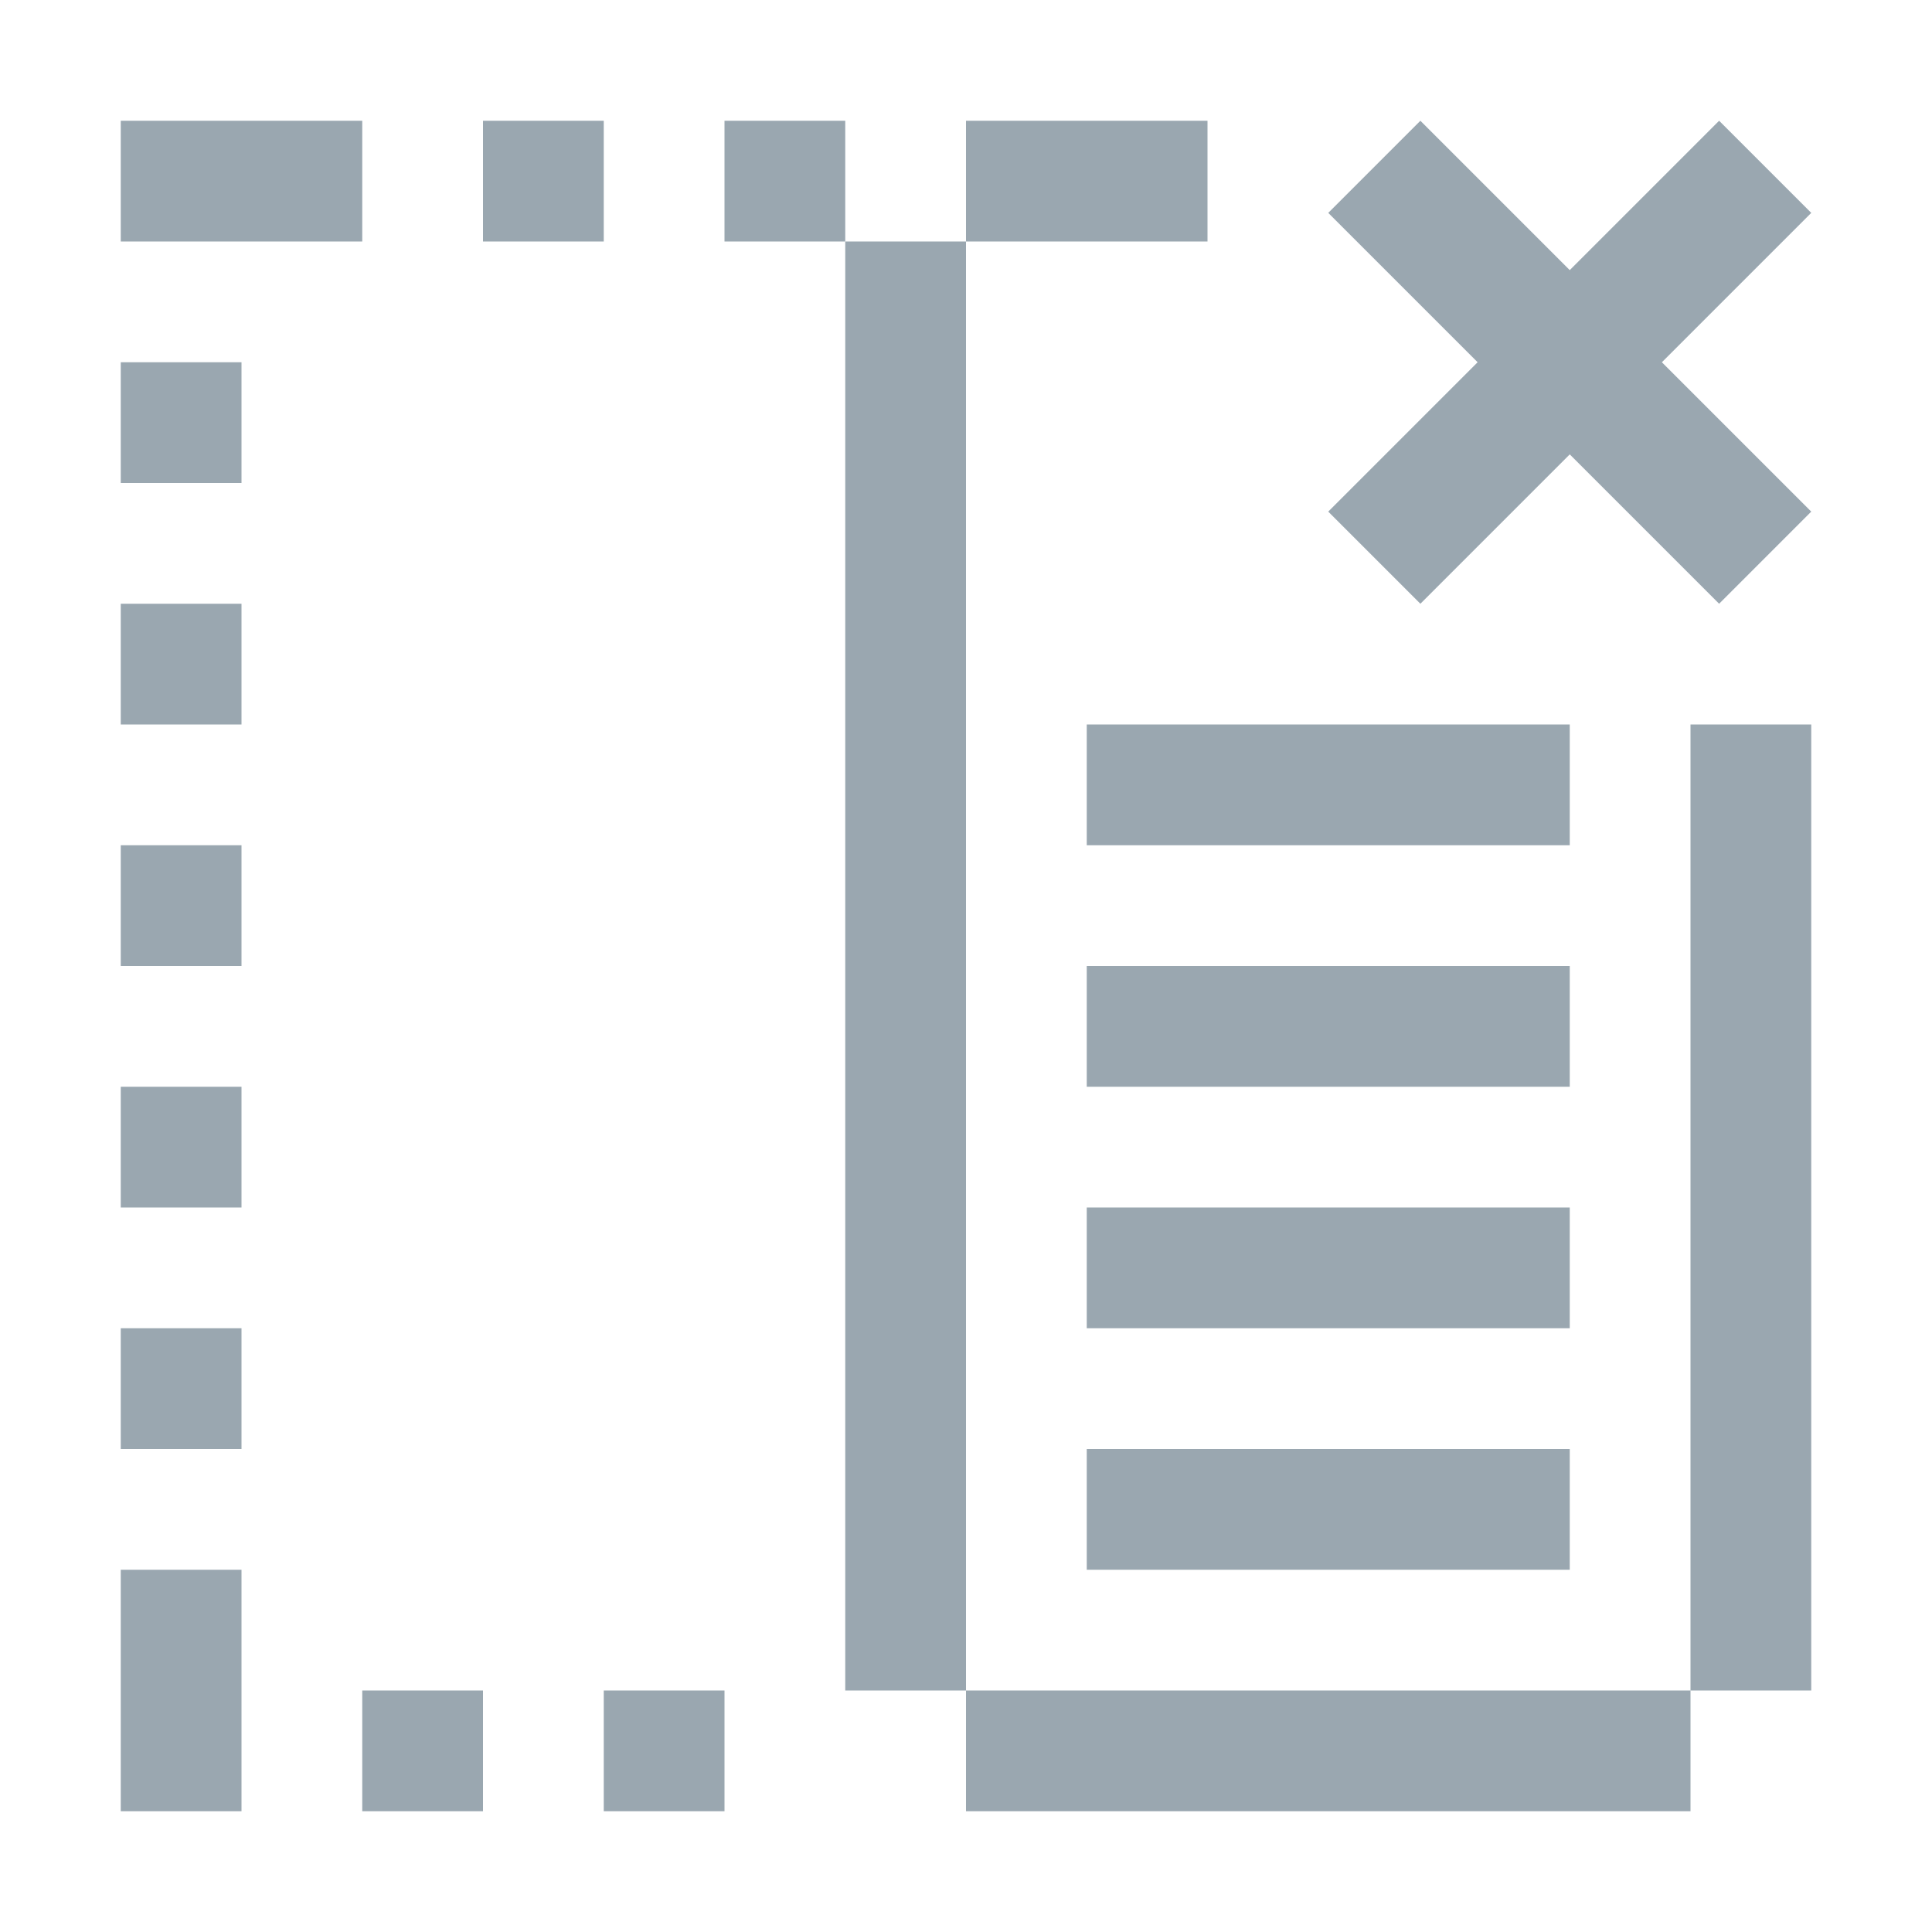
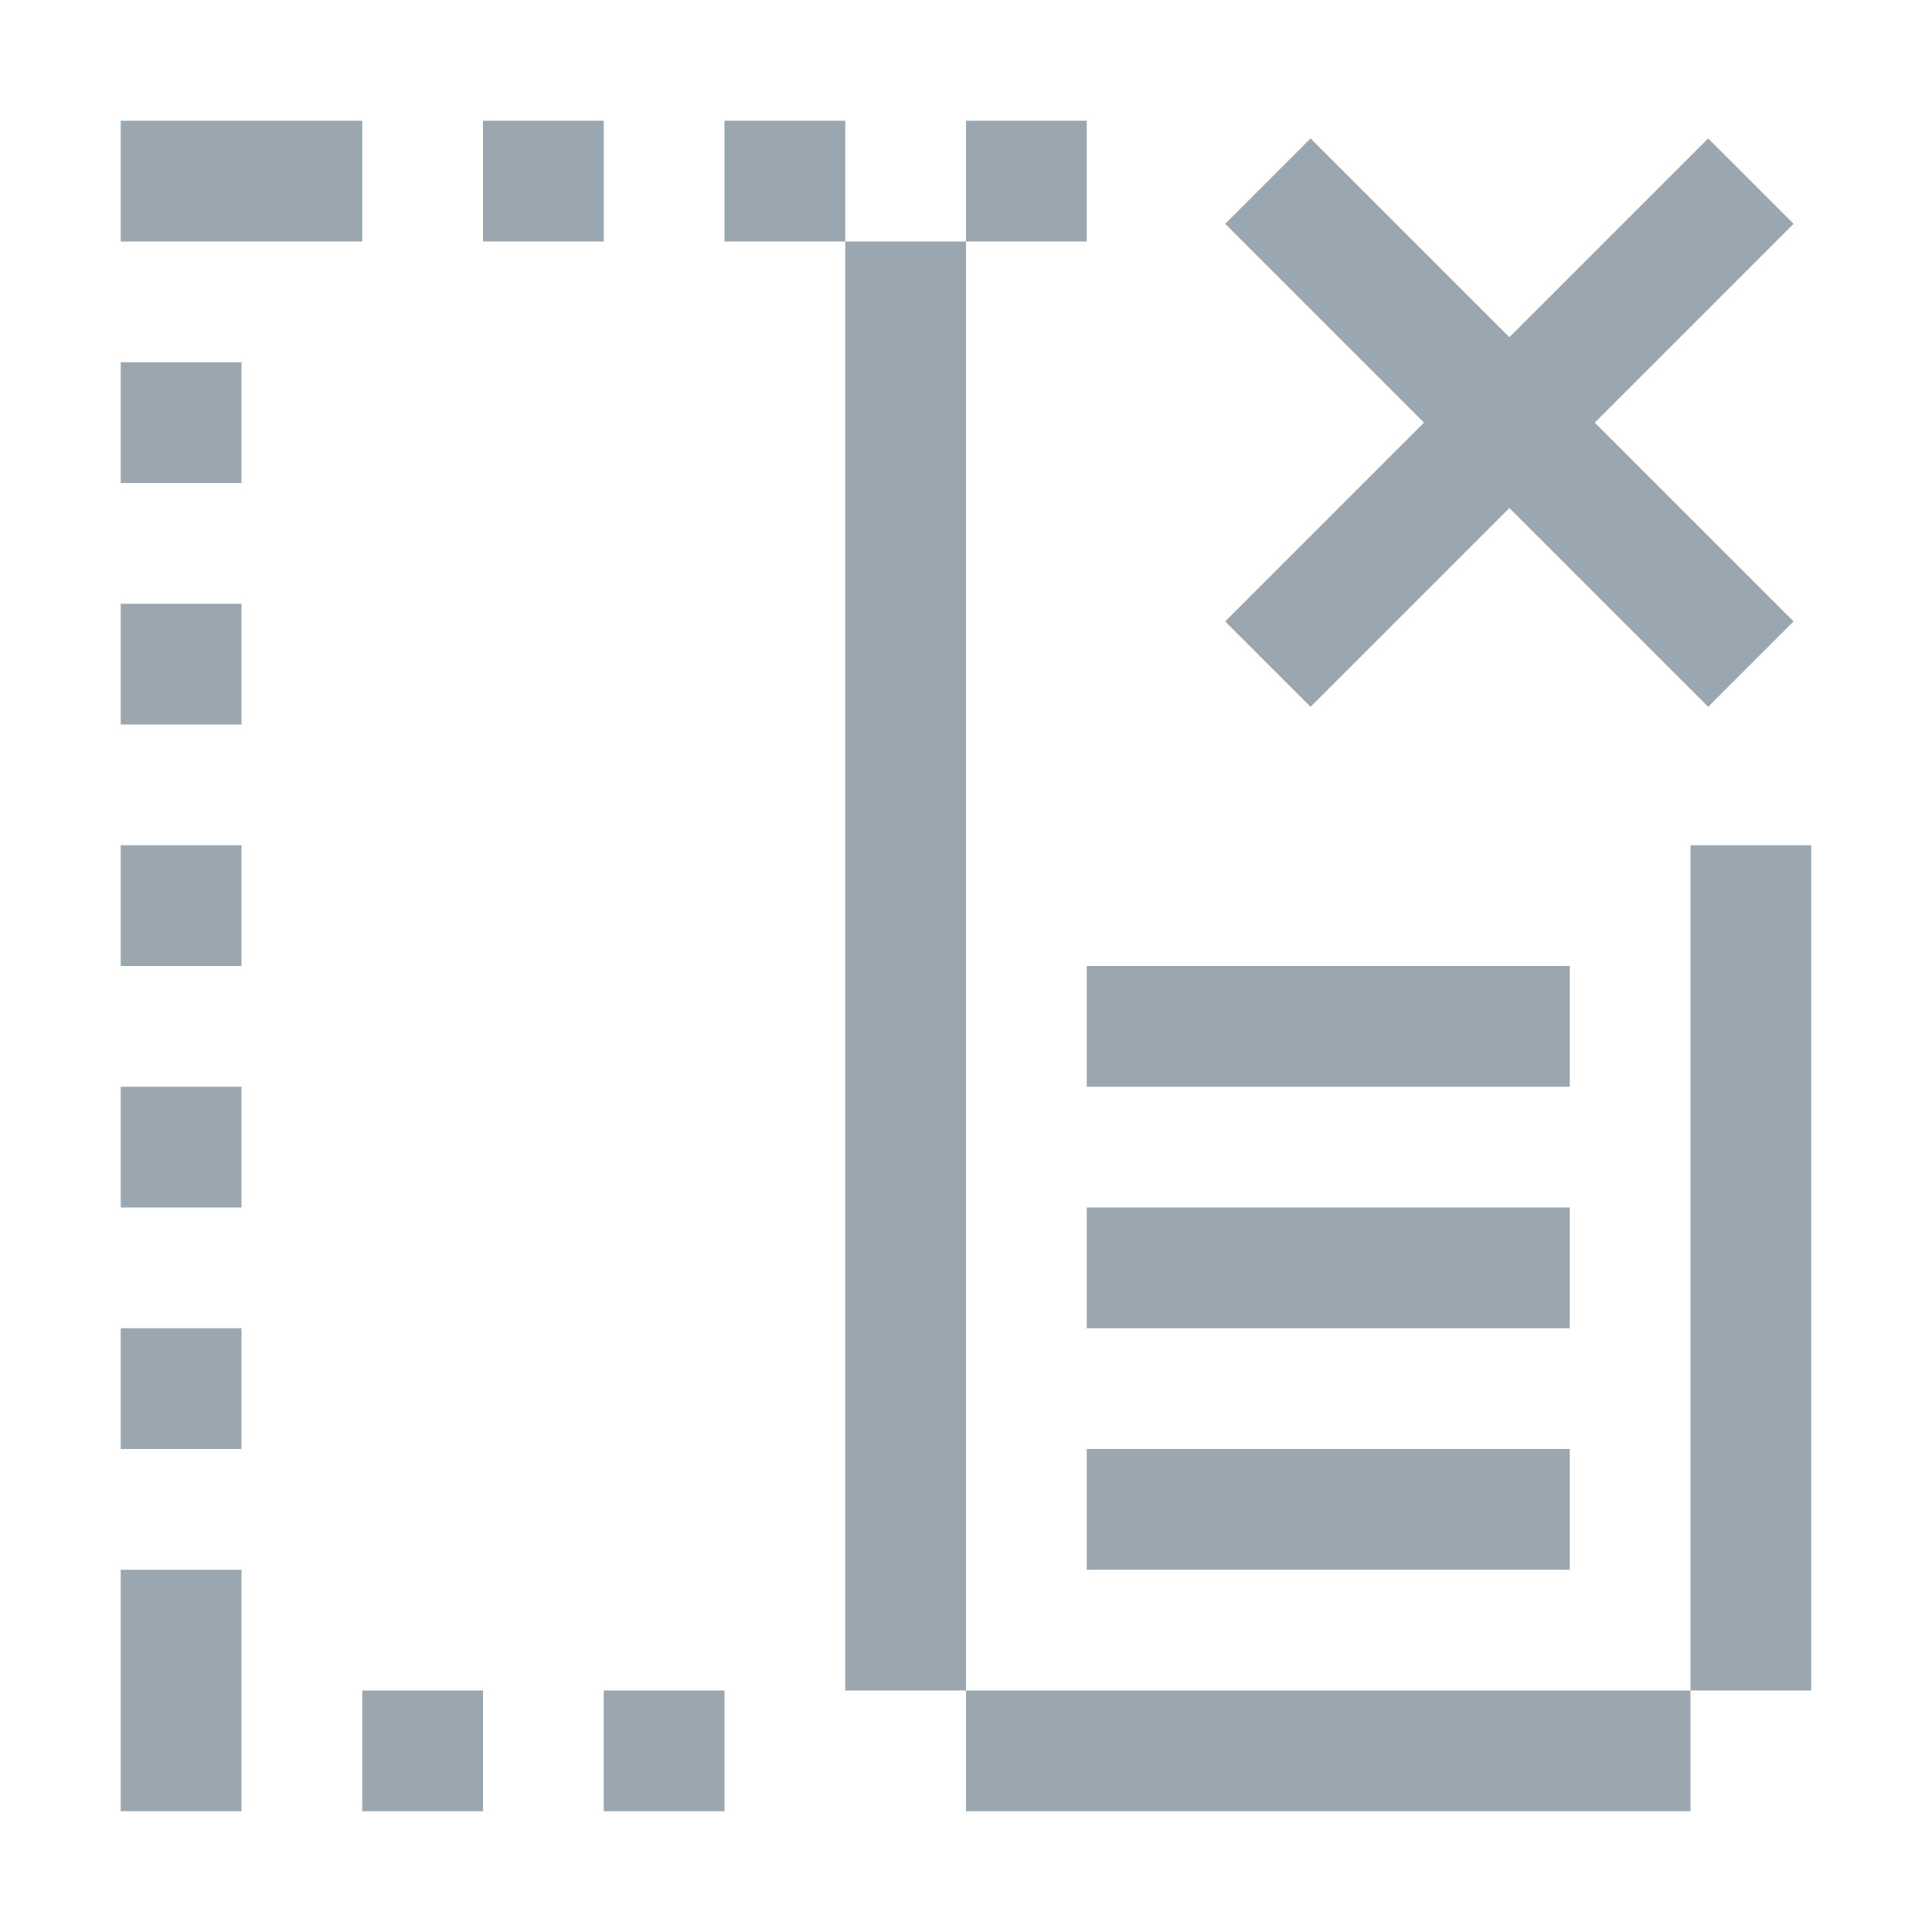
<svg xmlns="http://www.w3.org/2000/svg" width="16" height="16" viewBox="0 0 16 16" fill="none">
  <path d="M2 5V6H1V5H2Z" fill="#9AA7B0" />
  <path d="M2 11V12H1V11H2Z" fill="#9AA7B0" />
  <path d="M2 3V4H1V3H2Z" fill="#9AA7B0" />
  <path d="M3 1V2H1V1H3Z" fill="#9AA7B0" />
  <path d="M5 1V2H4V1H5Z" fill="#9AA7B0" />
  <path d="M4 14V15H3V14H4Z" fill="#9AA7B0" />
  <path d="M7 1V2H6V1H7Z" fill="#9AA7B0" />
  <path d="M6 14V15H5V14H6Z" fill="#9AA7B0" />
  <path d="M2 13L2 15H1L1 13H2Z" fill="#9AA7B0" />
  <path d="M2 9V10H1V9H2Z" fill="#9AA7B0" />
  <path d="M2 7V8H1V7H2Z" fill="#9AA7B0" />
-   <path fill-rule="evenodd" clip-rule="evenodd" d="M10 1L8 1V2H7V10V14H8V15H14V14H15V6H14V14H8V10V2H10V1Z" fill="#9AA7B0" />
-   <path d="M9 6.5H13M9 8.5H13M9 10.5H13M9 12.5H13" stroke="#9AA7B0" />
-   <path d="M12.237 3L11 1.763L11.763 1L13 2.237L14.237 1L15 1.763L13.763 3L15 4.237L14.237 5L13 3.763L11.763 5L11 4.237L12.237 3Z" fill="#9AA7B0" />
+   <path fill-rule="evenodd" clip-rule="evenodd" d="M9 1L8 1V2H7V10V14H8V15H14V14H15V7H14V14H8V10V2H9V1Z" fill="#9AA7B0" />
+   <path d="M9 8.5H13M9 10.5H13M9 12.5H13" stroke="#9AA7B0" />
+   <path d="M14.5 1.5L10.5 5.5M10.5 1.5L14.5 5.5" stroke="#9AA7B0" />
</svg>
